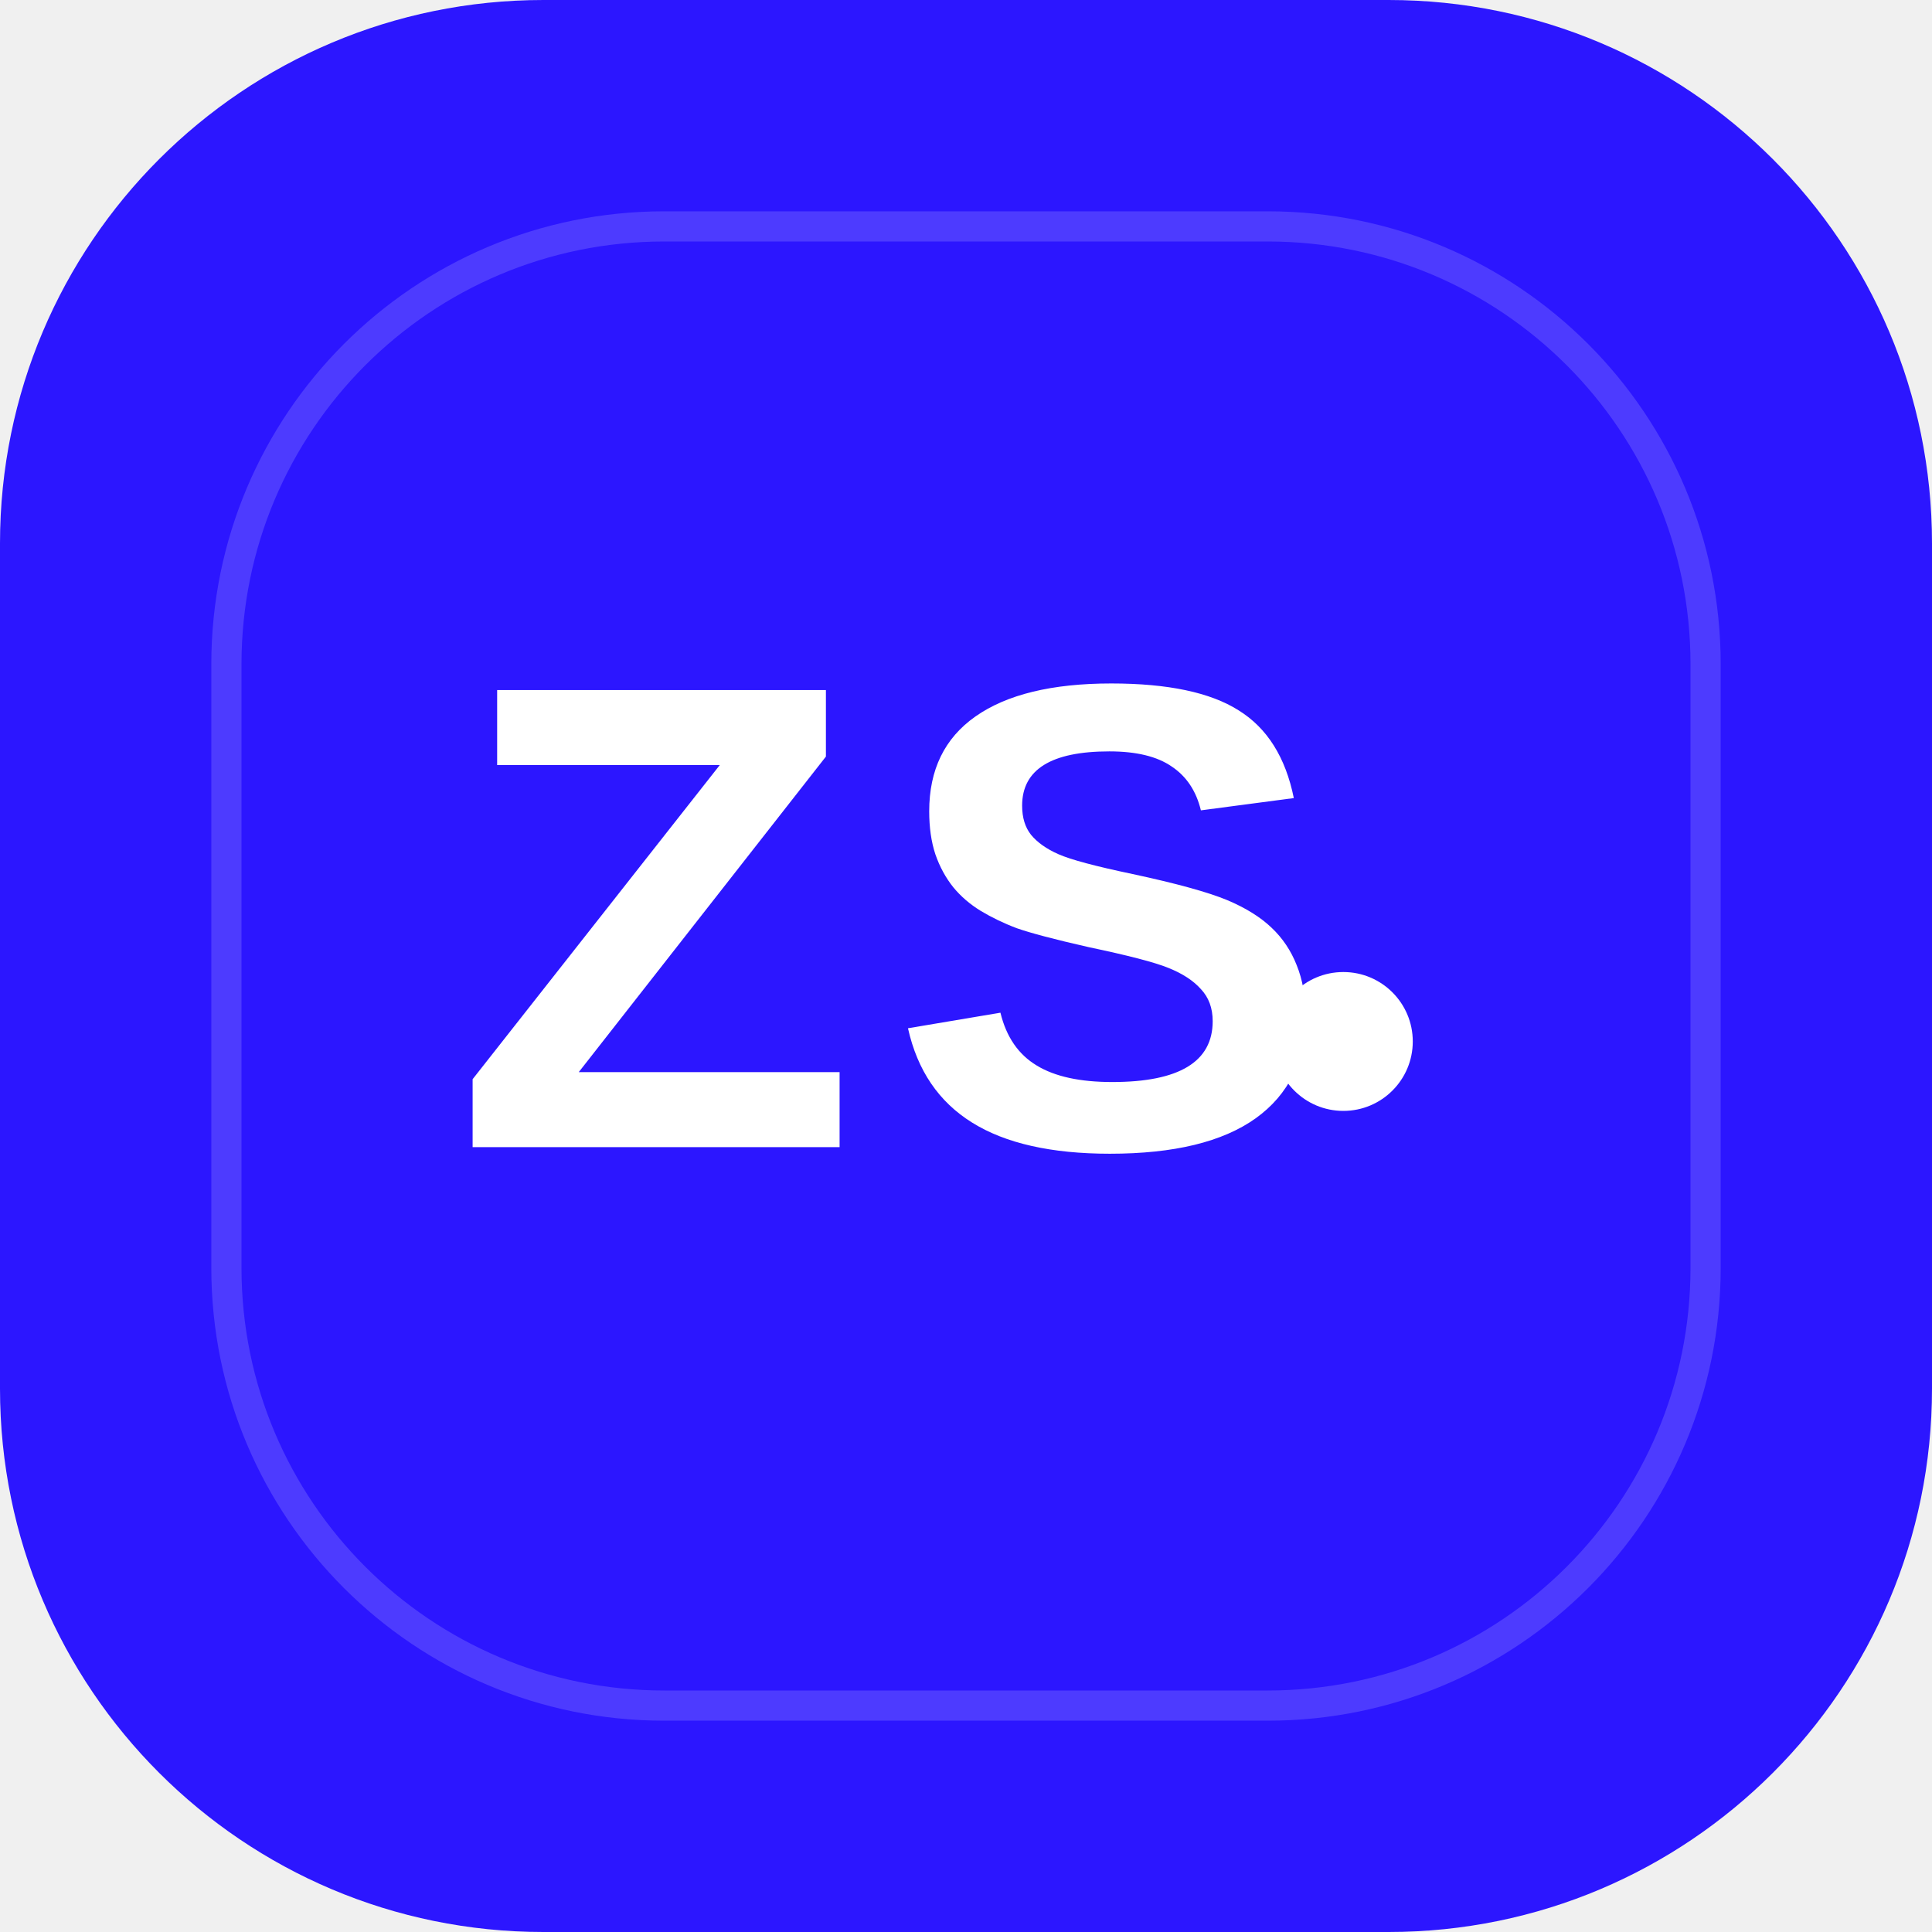
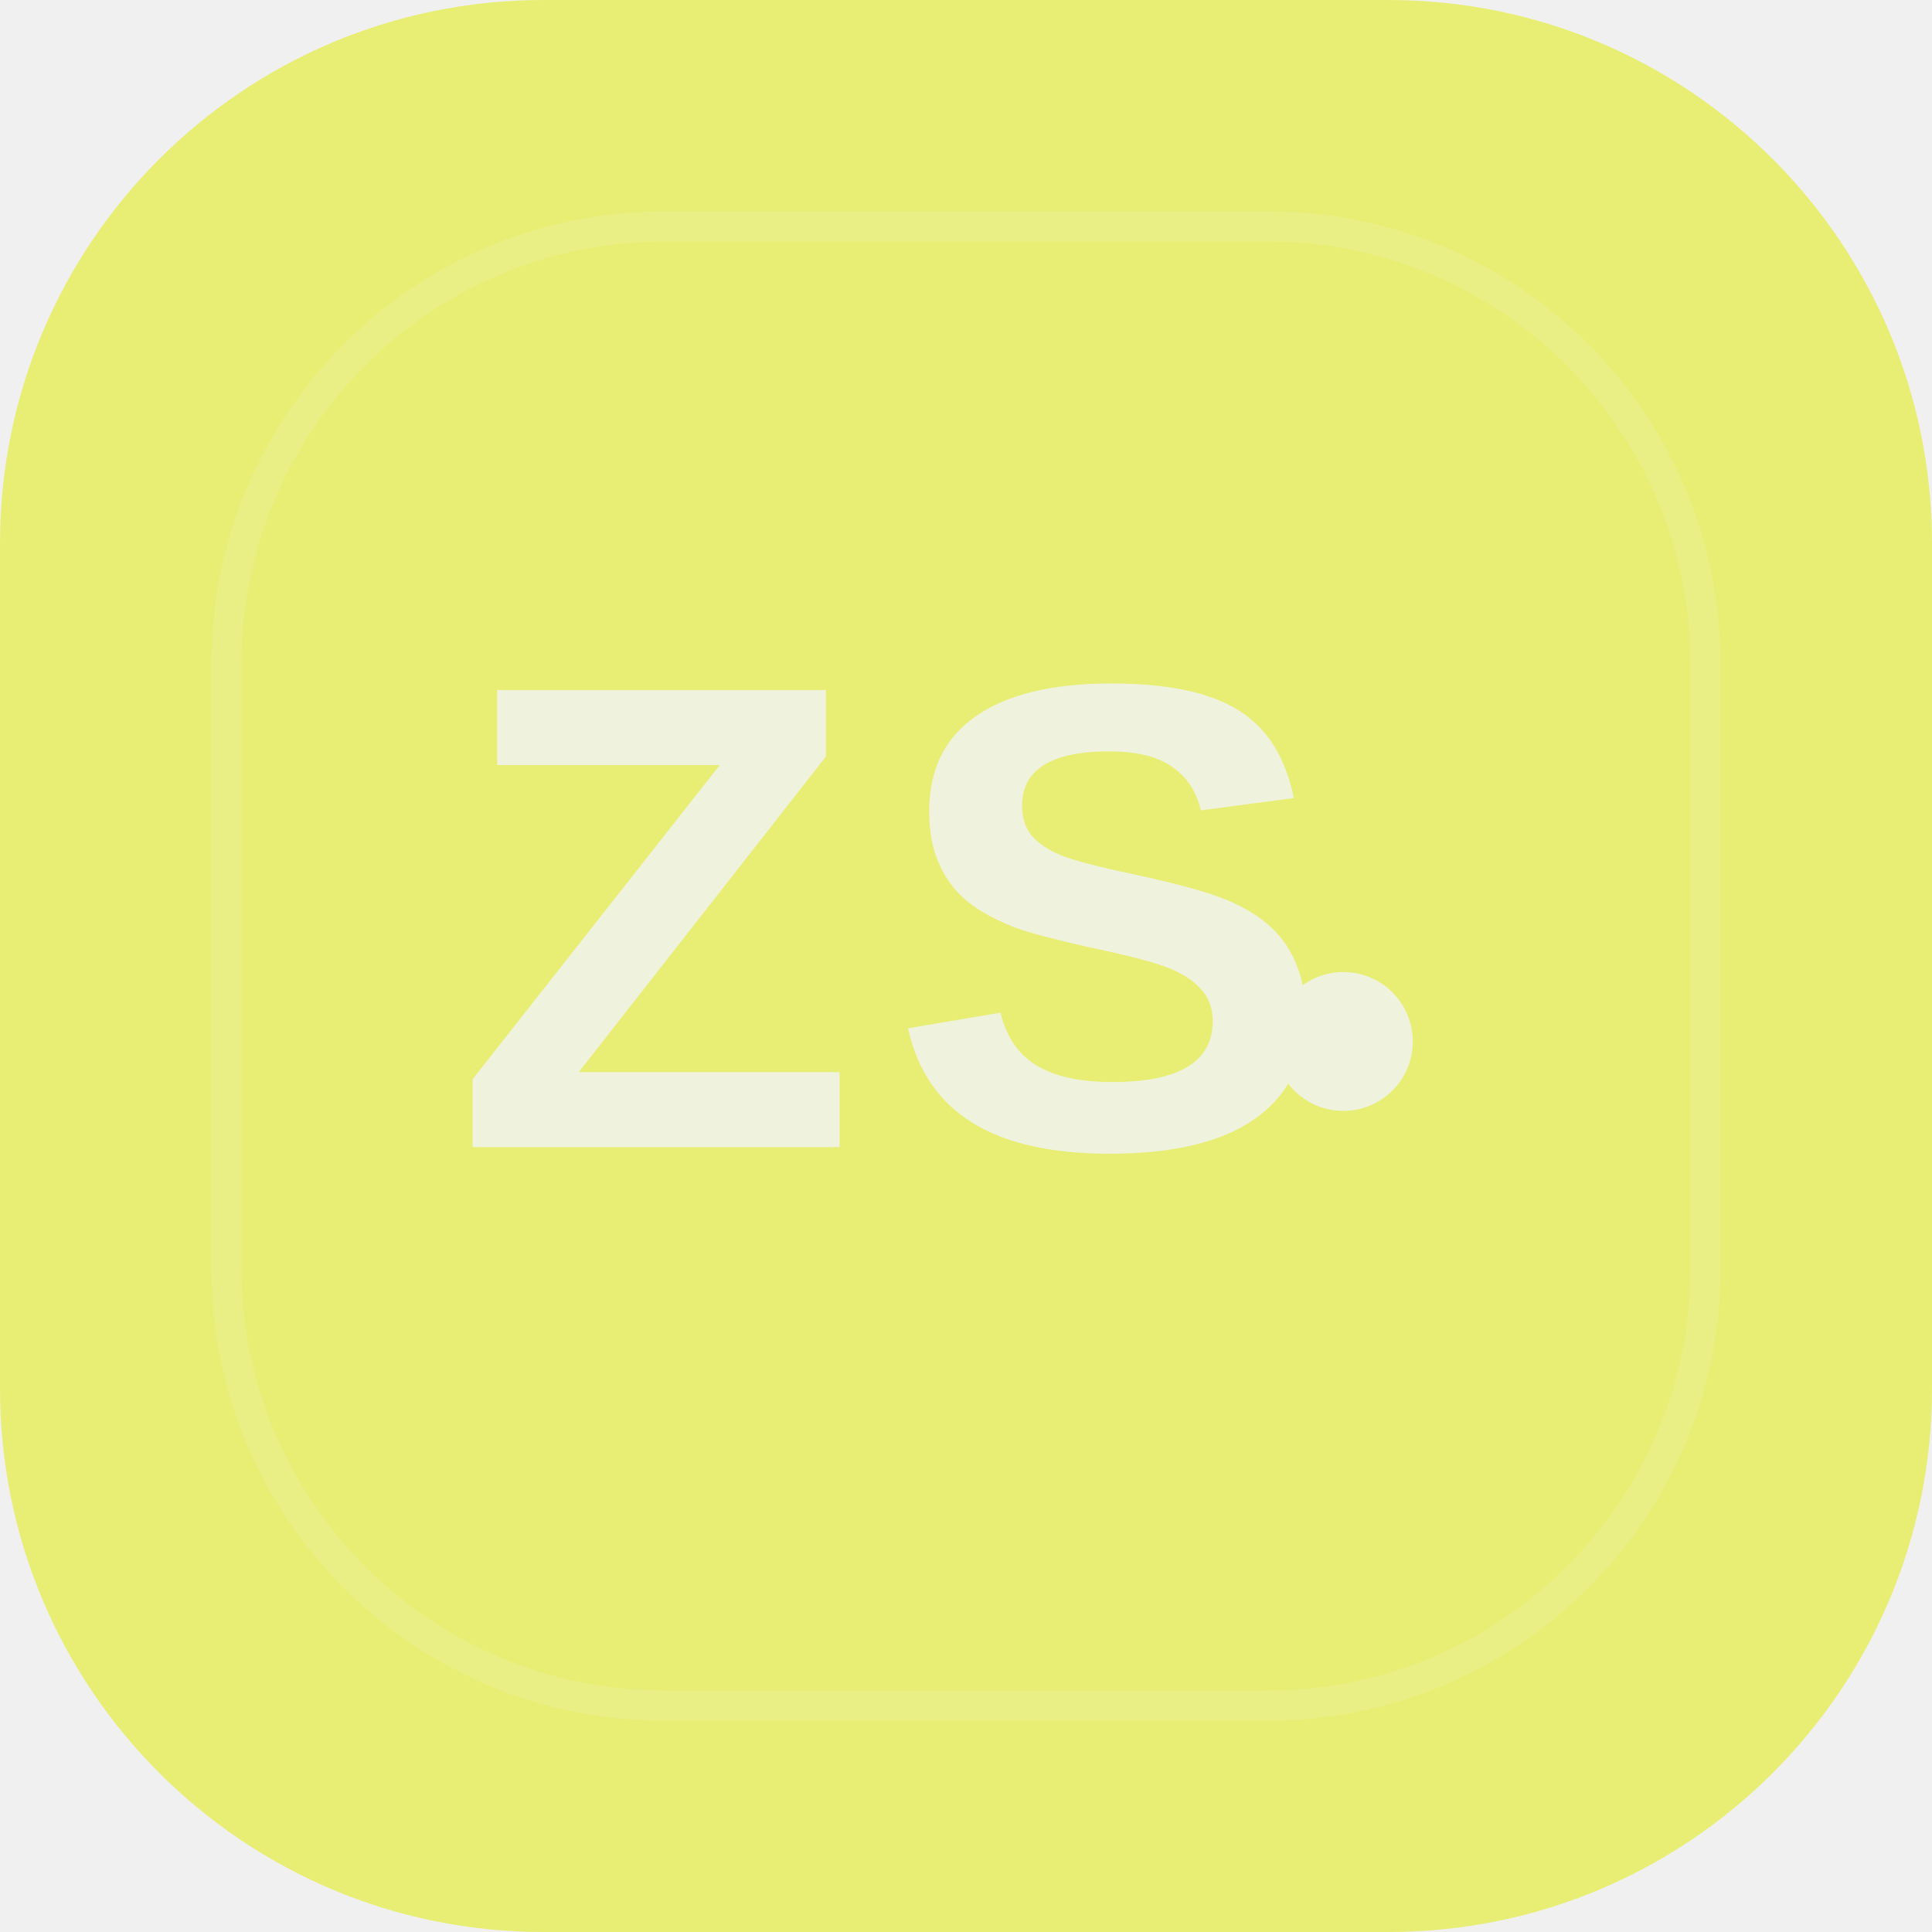
<svg xmlns="http://www.w3.org/2000/svg" width="64" height="64" viewBox="0 0 64 64" fill="none">
-   <rect width="64" height="64" rx="18" fill="#2c16ff" />
-   <rect x="7.5" y="7.5" width="49" height="49" rx="14.5" stroke="rgba(255,255,255,0.16)" />
-   <g fill="white" font-family="Arial, Helvetica, sans-serif" font-weight="700">
+   <rect width="64" height="64" rx="18" fill="#e8ee74" />
+   <rect x="7.5" y="7.5" width="49" height="49" rx="14.5" stroke="rgba(239,242,221,0.16)" />
+   <g fill="#eff2dd" font-family="Arial, Helvetica, sans-serif" font-weight="700">
    <text x="15" y="38" font-size="22" letter-spacing="1">ZS</text>
    <circle cx="44.5" cy="34.5" r="2.3" />
  </g>
</svg>
